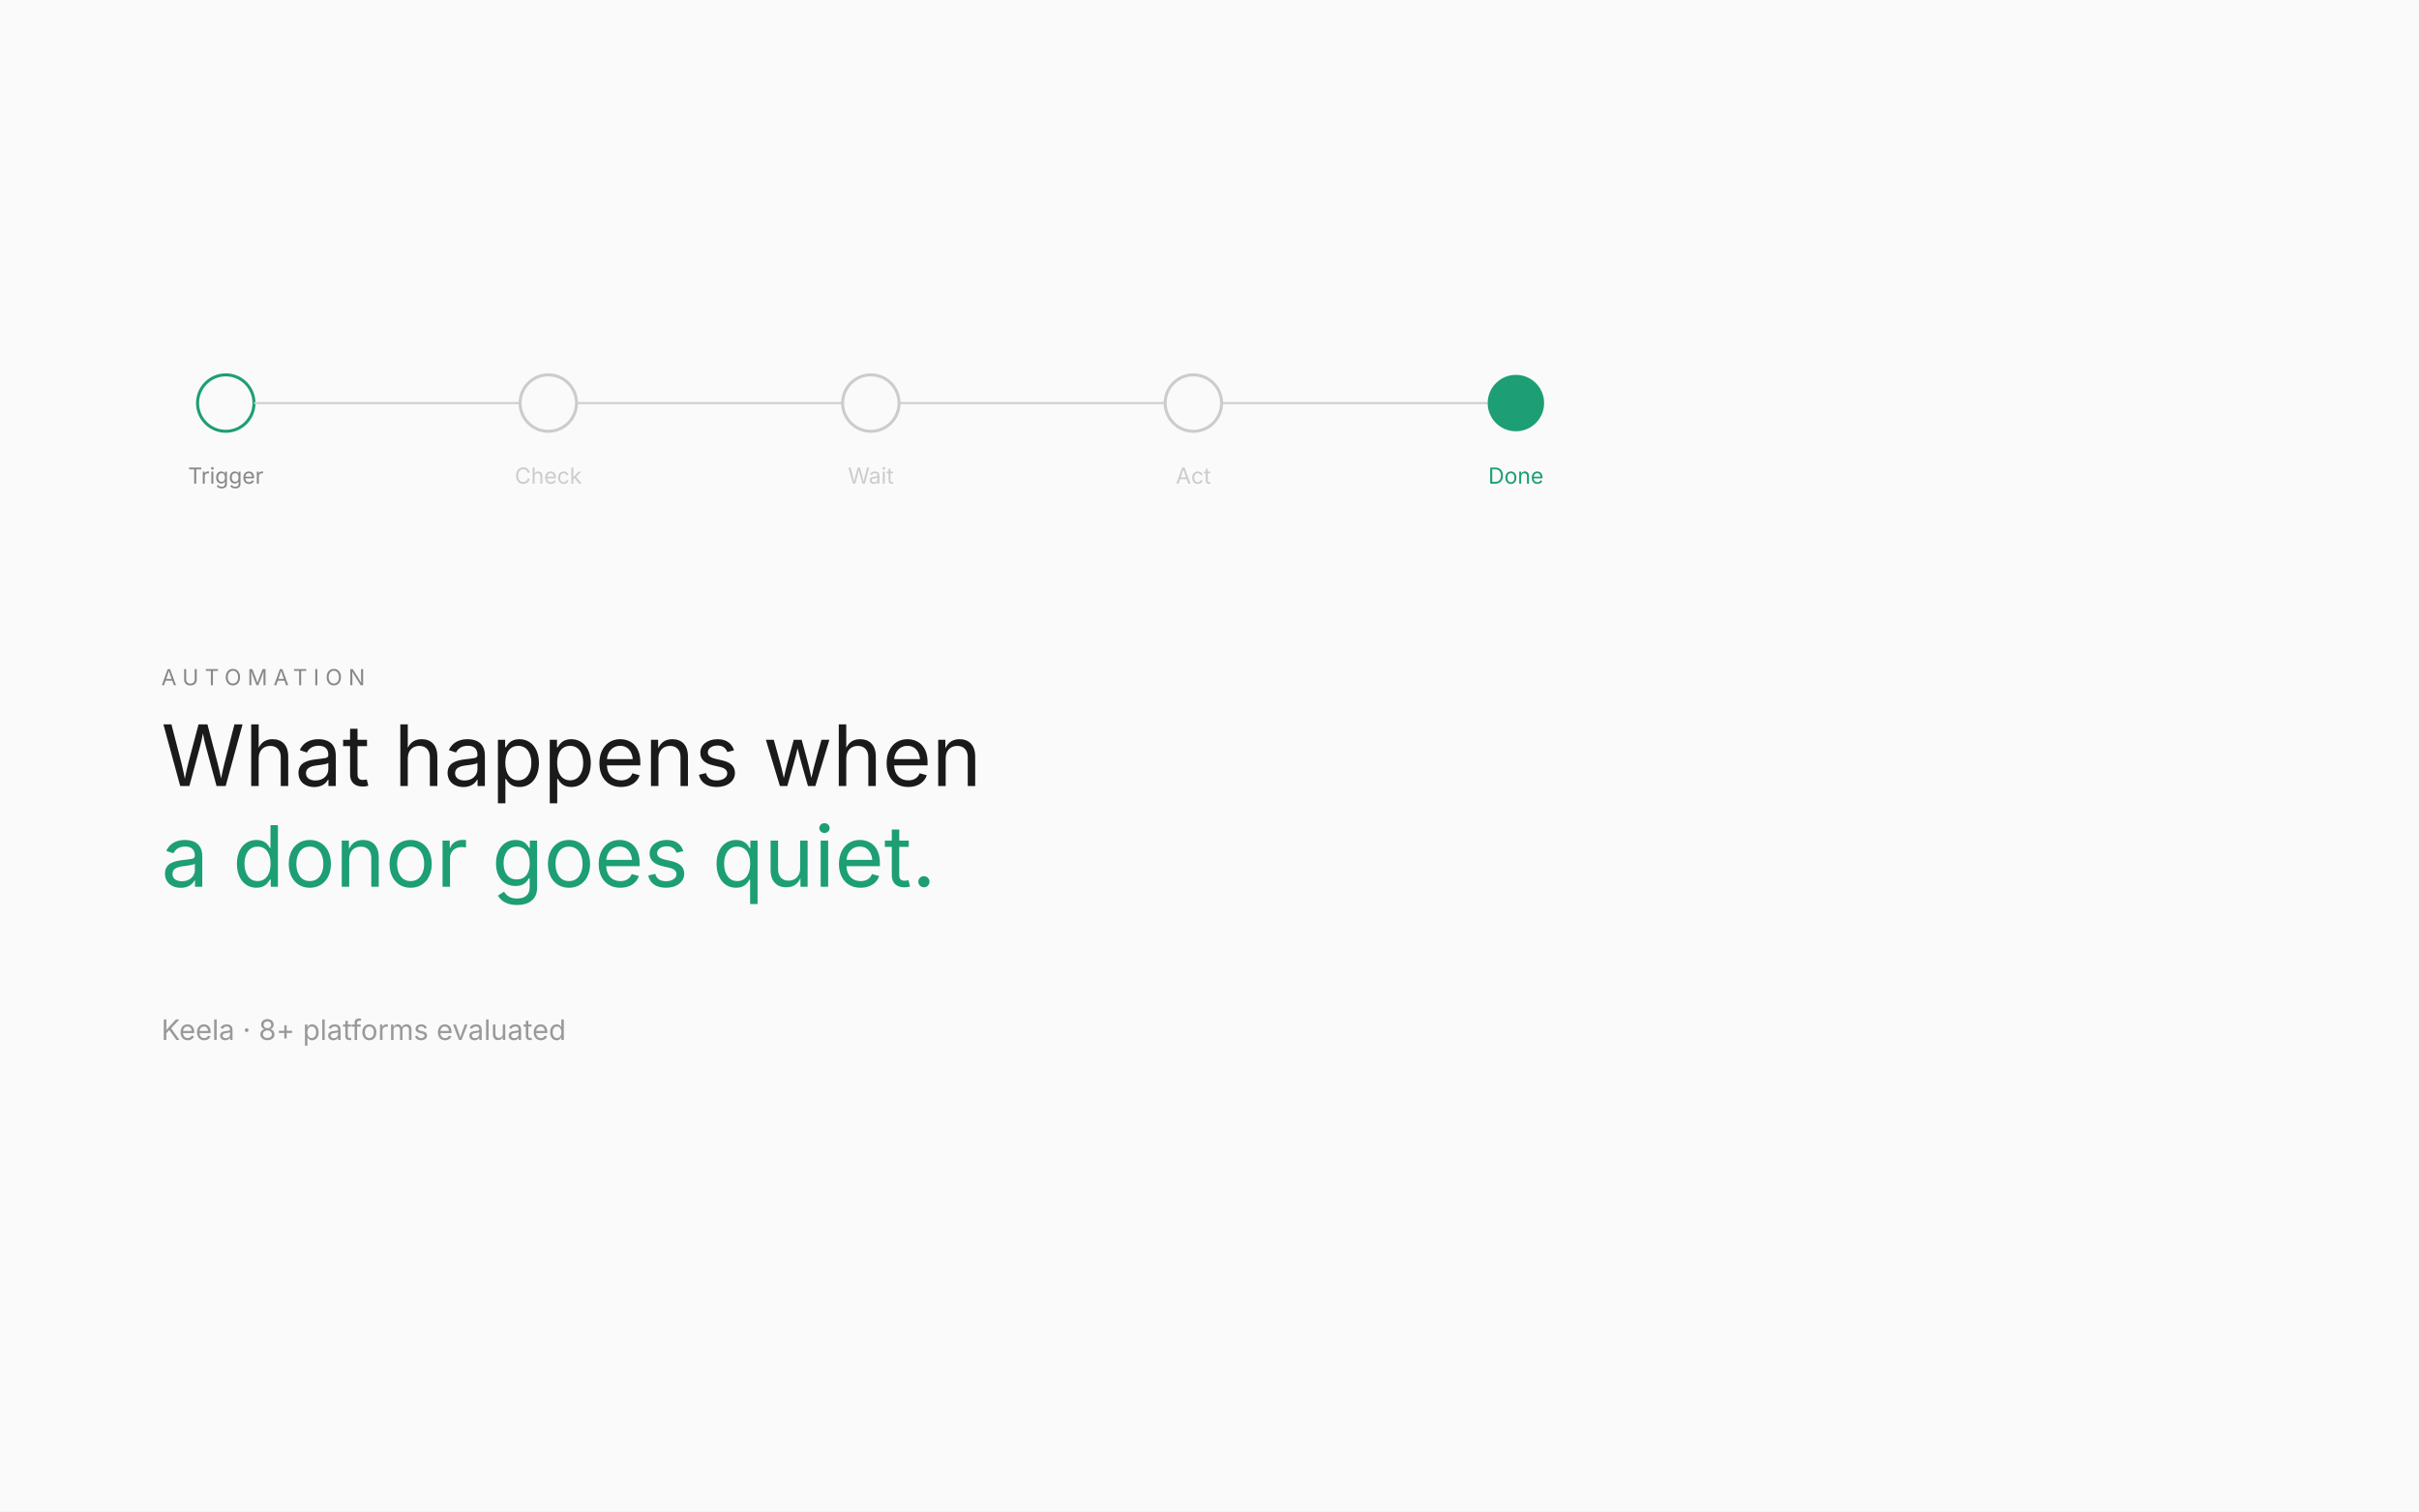
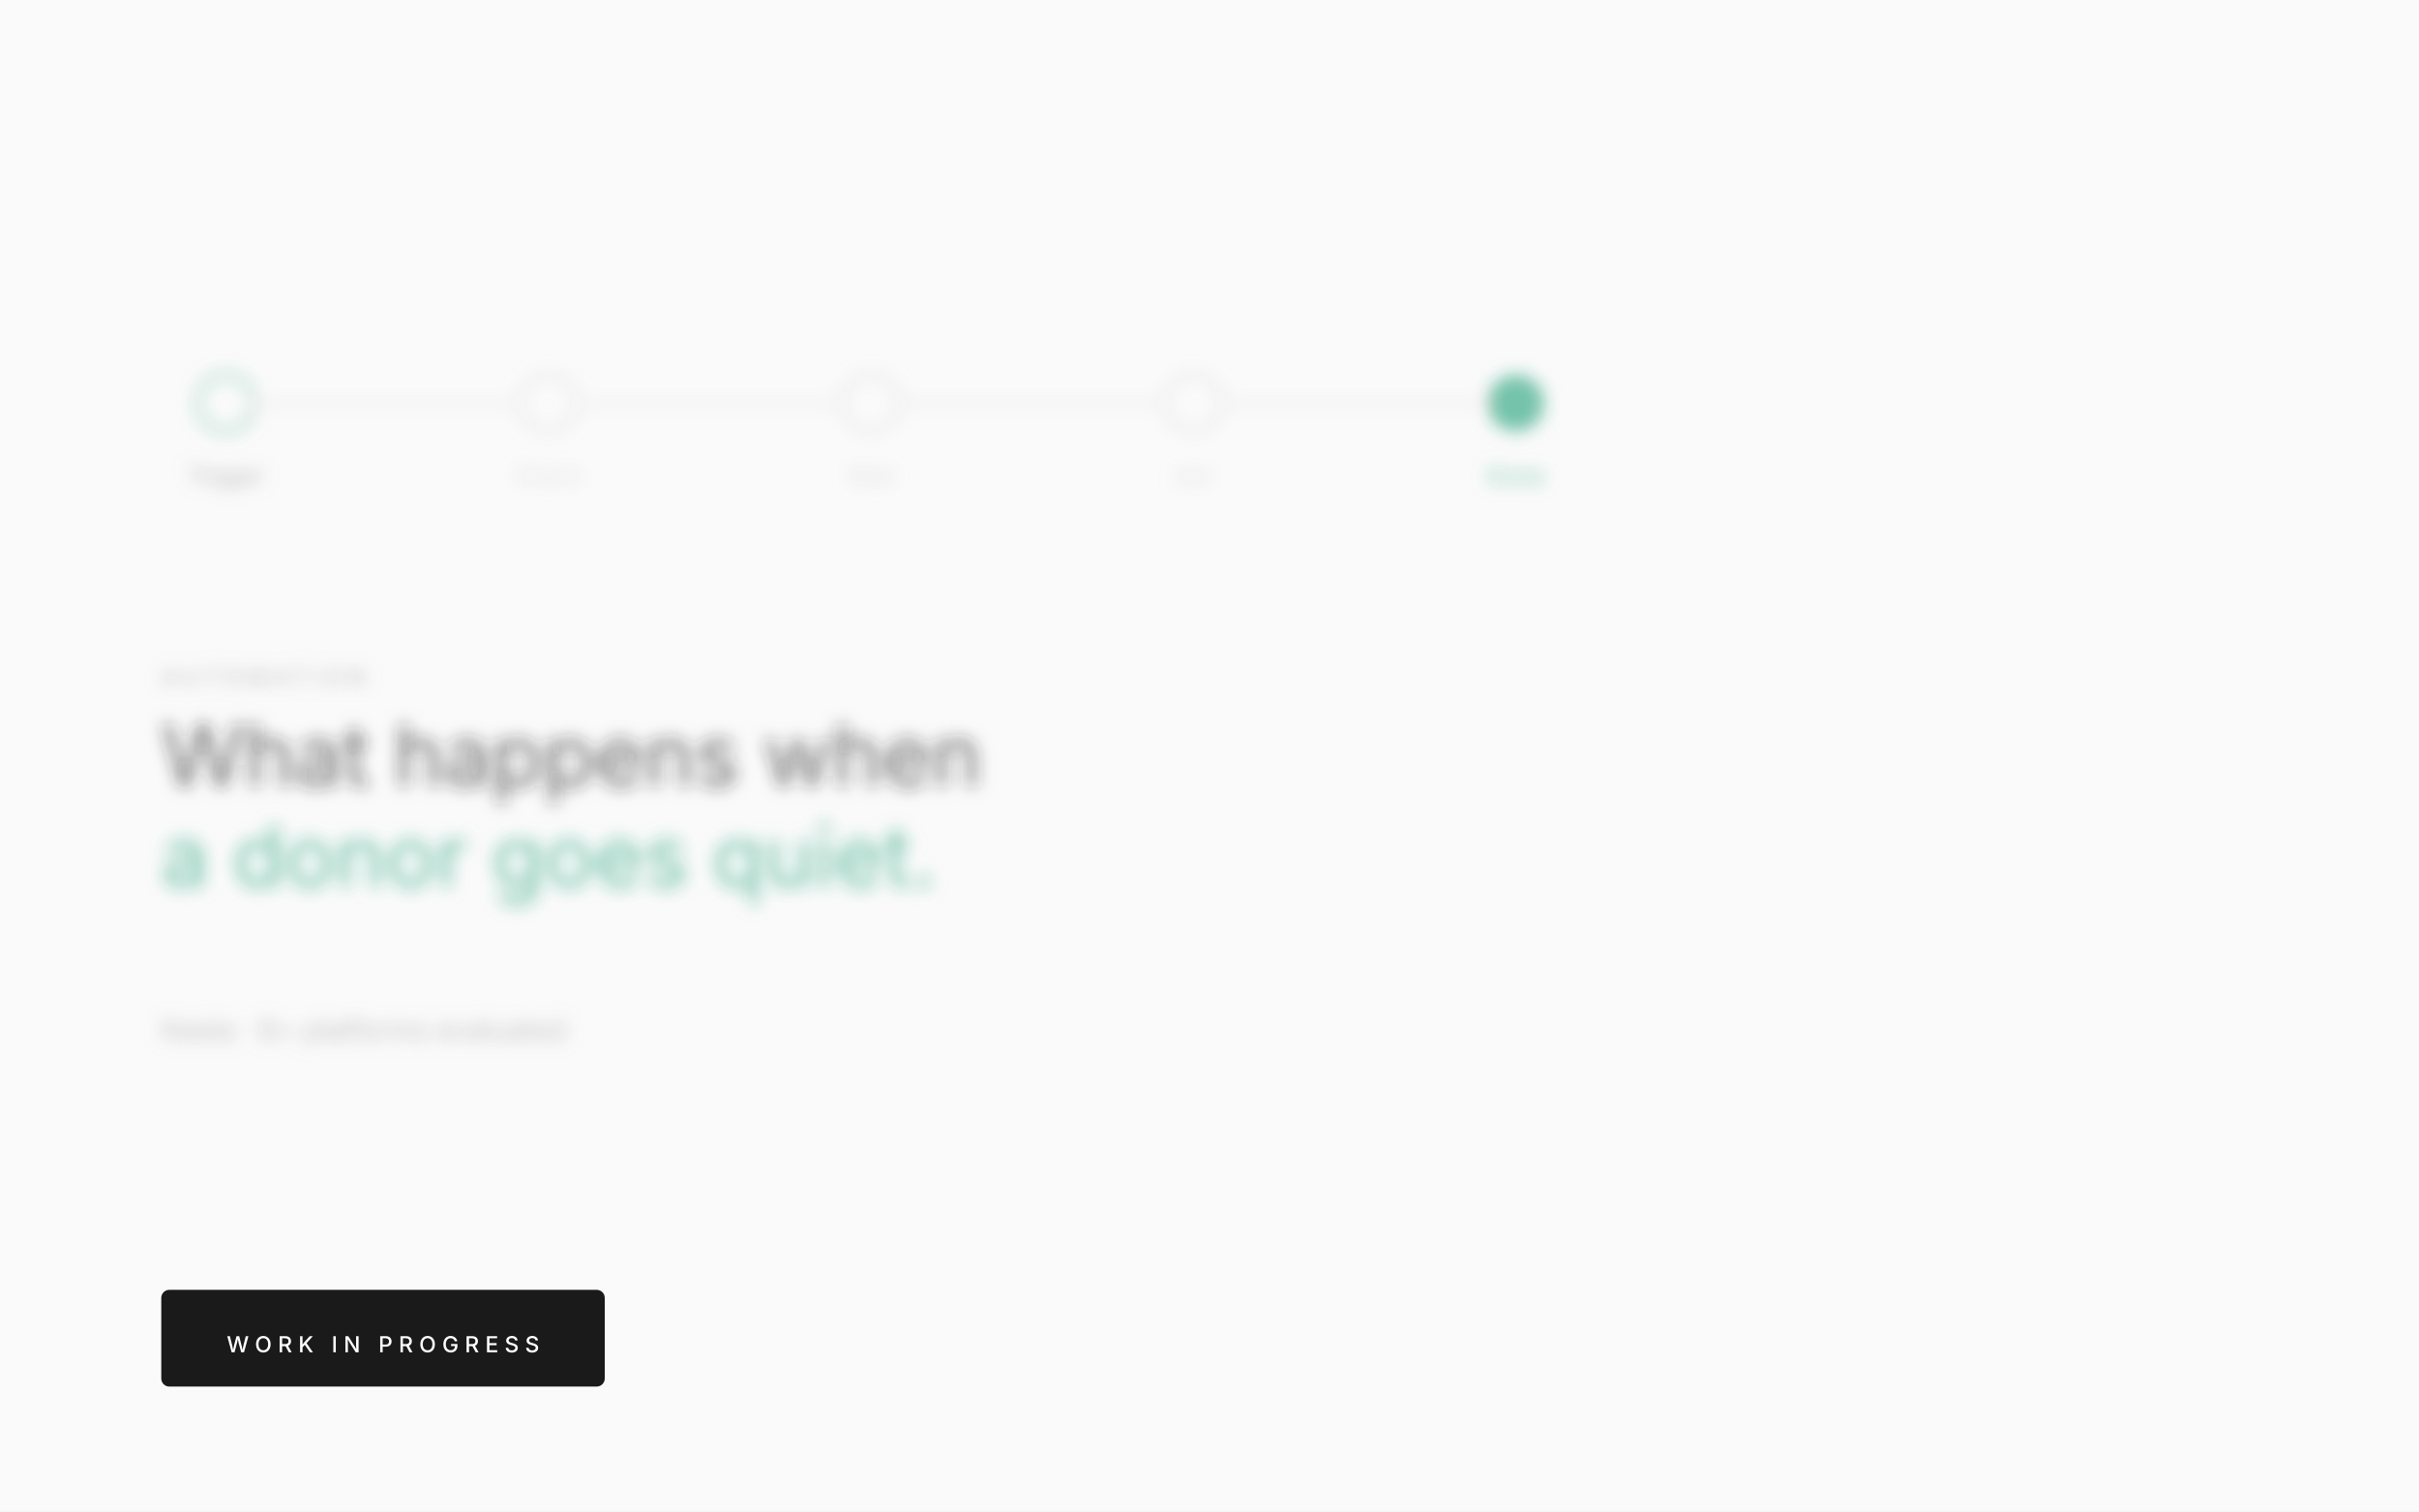
<svg xmlns="http://www.w3.org/2000/svg" viewBox="0 0 1200 750" role="img">
+   <defs>
+     <filter id="blur">
+       <feGaussianBlur stdDeviation="4" />
+     </filter>
+   </defs>
  <rect width="1200" height="750" fill="#FAFAFA" />
-   <circle cx="112" cy="200" r="14" fill="none" stroke="#1D9E75" stroke-width="1.5" />
-   <line x1="126" y1="200" x2="258" y2="200" stroke="#cccccc" stroke-width="1" />
-   <circle cx="272" cy="200" r="14" fill="none" stroke="#cccccc" stroke-width="1.5" />
-   <line x1="286" y1="200" x2="418" y2="200" stroke="#cccccc" stroke-width="1" />
-   <circle cx="432" cy="200" r="14" fill="none" stroke="#cccccc" stroke-width="1.5" />
-   <line x1="446" y1="200" x2="578" y2="200" stroke="#cccccc" stroke-width="1" />
-   <circle cx="592" cy="200" r="14" fill="none" stroke="#cccccc" stroke-width="1.5" />
-   <line x1="606" y1="200" x2="738" y2="200" stroke="#cccccc" stroke-width="1" />
-   <circle cx="752" cy="200" r="14" fill="#1D9E75" />
-   <text x="112" y="240" font-family="system-ui,-apple-system,sans-serif" font-size="11" fill="#888888" text-anchor="middle">Trigger</text>
-   <text x="272" y="240" font-family="system-ui,-apple-system,sans-serif" font-size="11" fill="#cccccc" text-anchor="middle">Check</text>
-   <text x="432" y="240" font-family="system-ui,-apple-system,sans-serif" font-size="11" fill="#cccccc" text-anchor="middle">Wait</text>
-   <text x="592" y="240" font-family="system-ui,-apple-system,sans-serif" font-size="11" fill="#cccccc" text-anchor="middle">Act</text>
-   <text x="752" y="240" font-family="system-ui,-apple-system,sans-serif" font-size="11" fill="#1D9E75" text-anchor="middle">Done</text>
-   <text x="80" y="340" font-family="system-ui,-apple-system,sans-serif" font-size="11" letter-spacing="3" fill="#888888">AUTOMATION</text>
-   <text x="80" y="390" font-family="system-ui,-apple-system,sans-serif" font-size="42" fill="#1a1a1a" font-weight="400">What happens when</text>
-   <text x="80" y="440" font-family="system-ui,-apple-system,sans-serif" font-size="42" fill="#1D9E75" font-weight="400">a donor goes quiet.</text>
-   <text x="80" y="516" font-family="system-ui,-apple-system,sans-serif" font-size="14" fill="#999999">Keela · 8+ platforms evaluated</text>
+   <g filter="url(#blur)" opacity="0.6">
+     <circle cx="112" cy="200" r="14" fill="none" stroke="#1D9E75" stroke-width="1.5" />
+     <line x1="126" y1="200" x2="258" y2="200" stroke="#cccccc" stroke-width="1" />
+     <circle cx="272" cy="200" r="14" fill="none" stroke="#cccccc" stroke-width="1.5" />
+     <line x1="286" y1="200" x2="418" y2="200" stroke="#cccccc" stroke-width="1" />
+     <circle cx="432" cy="200" r="14" fill="none" stroke="#cccccc" stroke-width="1.5" />
+     <line x1="446" y1="200" x2="578" y2="200" stroke="#cccccc" stroke-width="1" />
+     <circle cx="592" cy="200" r="14" fill="none" stroke="#cccccc" stroke-width="1.5" />
+     <line x1="606" y1="200" x2="738" y2="200" stroke="#cccccc" stroke-width="1" />
+     <circle cx="752" cy="200" r="14" fill="#1D9E75" />
+     <text x="112" y="240" font-family="system-ui,-apple-system,sans-serif" font-size="11" fill="#888888" text-anchor="middle">Trigger</text>
+     <text x="272" y="240" font-family="system-ui,-apple-system,sans-serif" font-size="11" fill="#cccccc" text-anchor="middle">Check</text>
+     <text x="432" y="240" font-family="system-ui,-apple-system,sans-serif" font-size="11" fill="#cccccc" text-anchor="middle">Wait</text>
+     <text x="592" y="240" font-family="system-ui,-apple-system,sans-serif" font-size="11" fill="#cccccc" text-anchor="middle">Act</text>
+     <text x="752" y="240" font-family="system-ui,-apple-system,sans-serif" font-size="11" fill="#1D9E75" text-anchor="middle">Done</text>
+     <text x="80" y="340" font-family="system-ui,-apple-system,sans-serif" font-size="11" letter-spacing="3" fill="#888888">AUTOMATION</text>
+     <text x="80" y="390" font-family="system-ui,-apple-system,sans-serif" font-size="42" fill="#1a1a1a" font-weight="400">What happens when</text>
+     <text x="80" y="440" font-family="system-ui,-apple-system,sans-serif" font-size="42" fill="#1D9E75" font-weight="400">a donor goes quiet.</text>
+     <text x="80" y="516" font-family="system-ui,-apple-system,sans-serif" font-size="14" fill="#999999">Keela · 8+ platforms evaluated</text>
+   </g>
+   <rect x="80" y="640" width="220" height="48" rx="4" fill="#1a1a1a" />
+   <text x="190" y="671" font-family="system-ui,-apple-system,sans-serif" font-size="11" letter-spacing="3" fill="#ffffff" text-anchor="middle" font-weight="500">WORK IN PROGRESS</text>
</svg>
